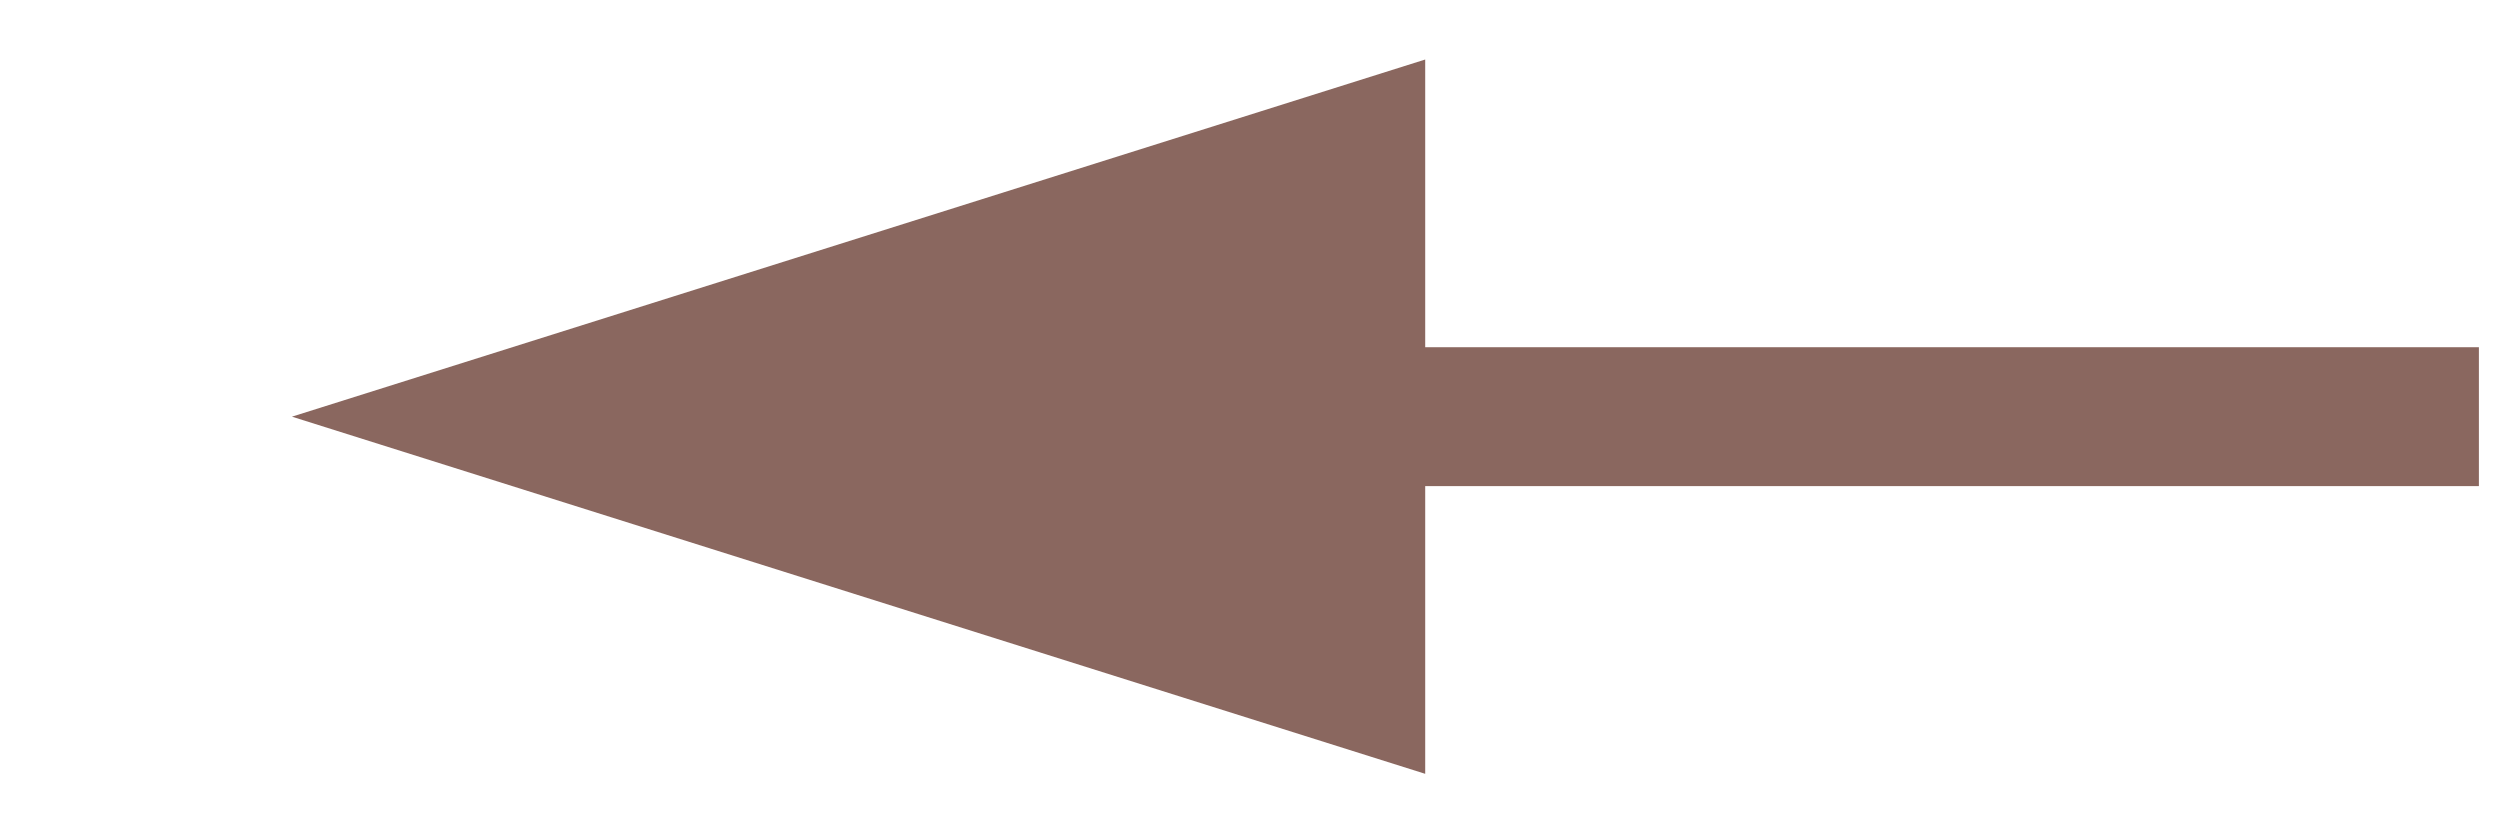
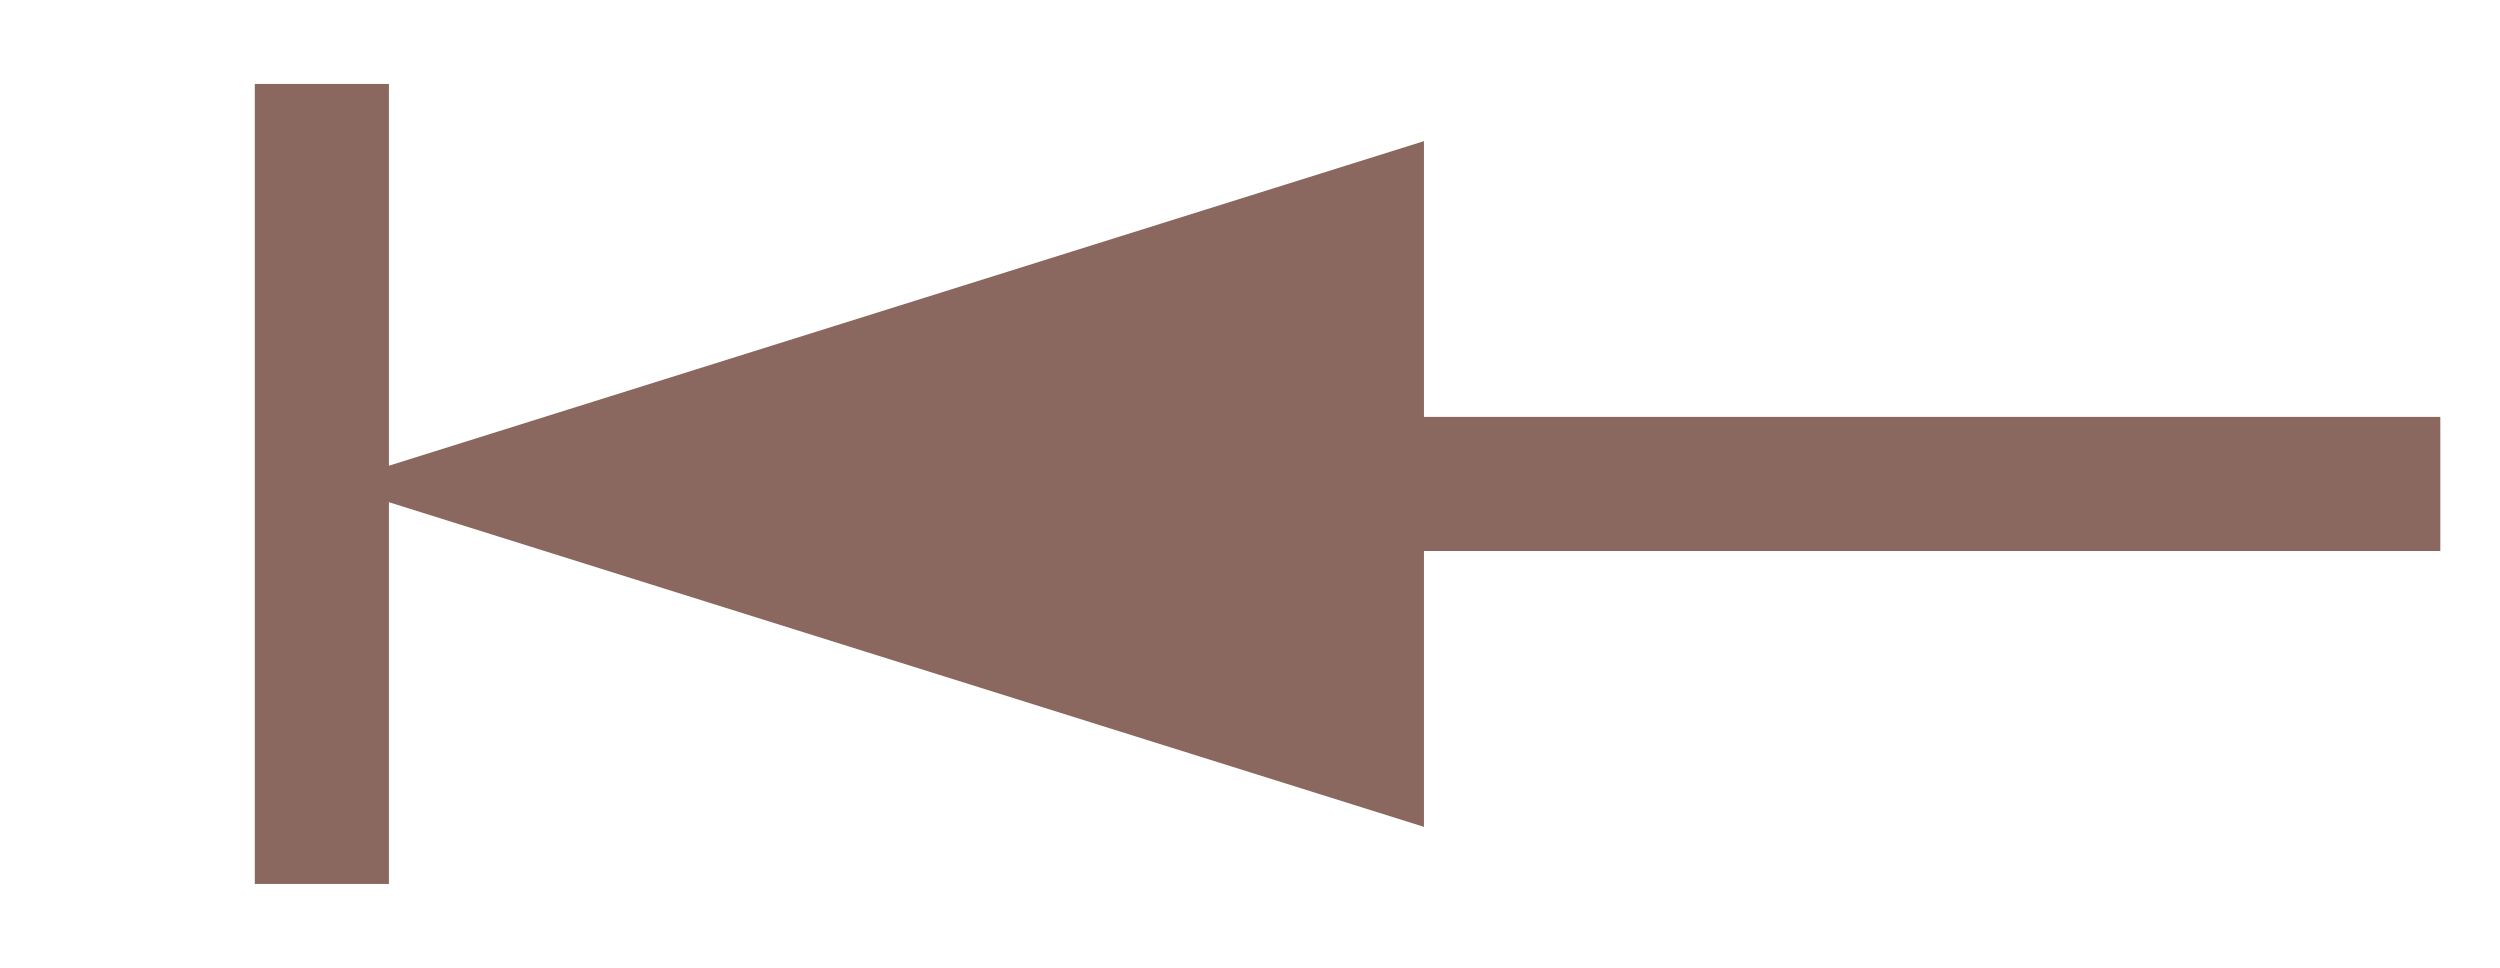
- <svg xmlns="http://www.w3.org/2000/svg" width="36" height="12" viewBox="0 0 36 12" fill="none">
-   <path d="M4.204 6L20.523 11.143L20.523 6L20.523 0.857L4.204 6Z" fill="#8A675F" />
-   <path d="M9.043 6L35.696 6" stroke="#8A675F" stroke-width="2" />
+ <svg xmlns="http://www.w3.org/2000/svg" width="31" height="12" viewBox="0 -0.5 31 12" fill="none">
+   <path d="M4.101 5.501L17.657 9.753L17.657 5.501L17.657 1.25L4.101 5.501Z" fill="#8A675F" />
+   <path d="M8.12 5.501L30.26 5.501" stroke="#8A675F" stroke-width="1.663" />
+   <path d="M3.991 0.541V10.461" stroke="#8A675F" stroke-width="1.663" />
</svg>
